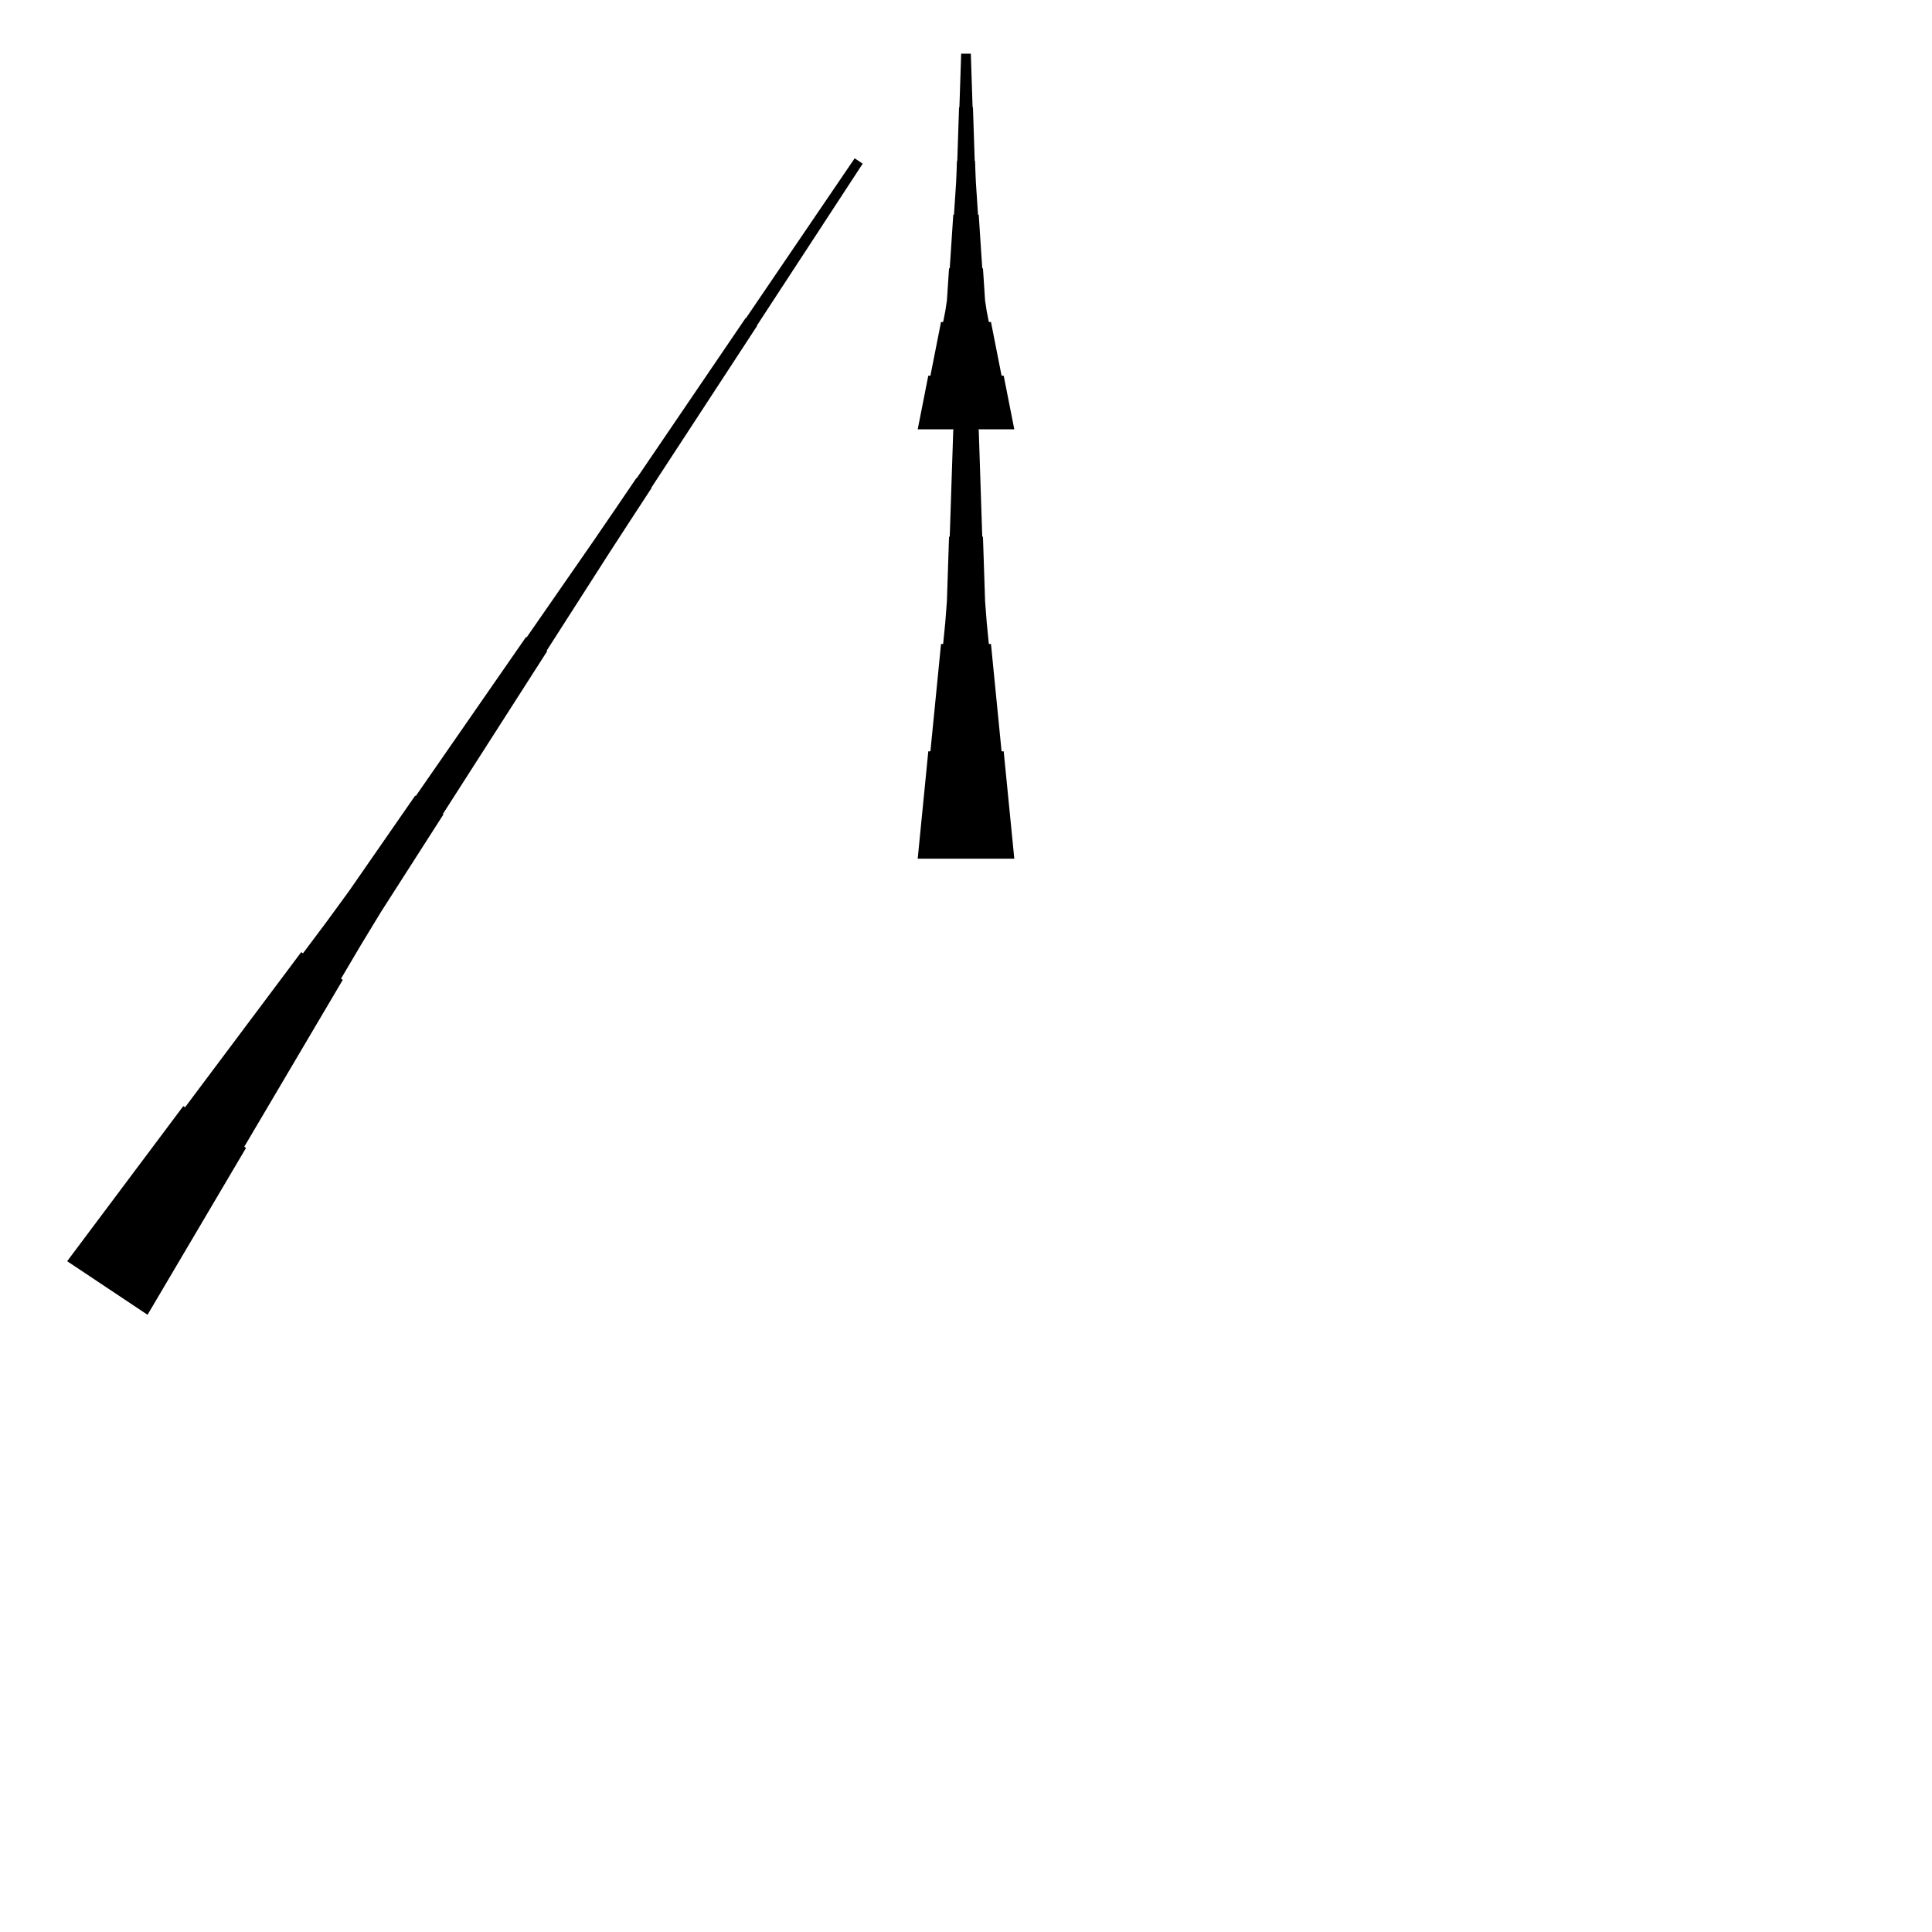
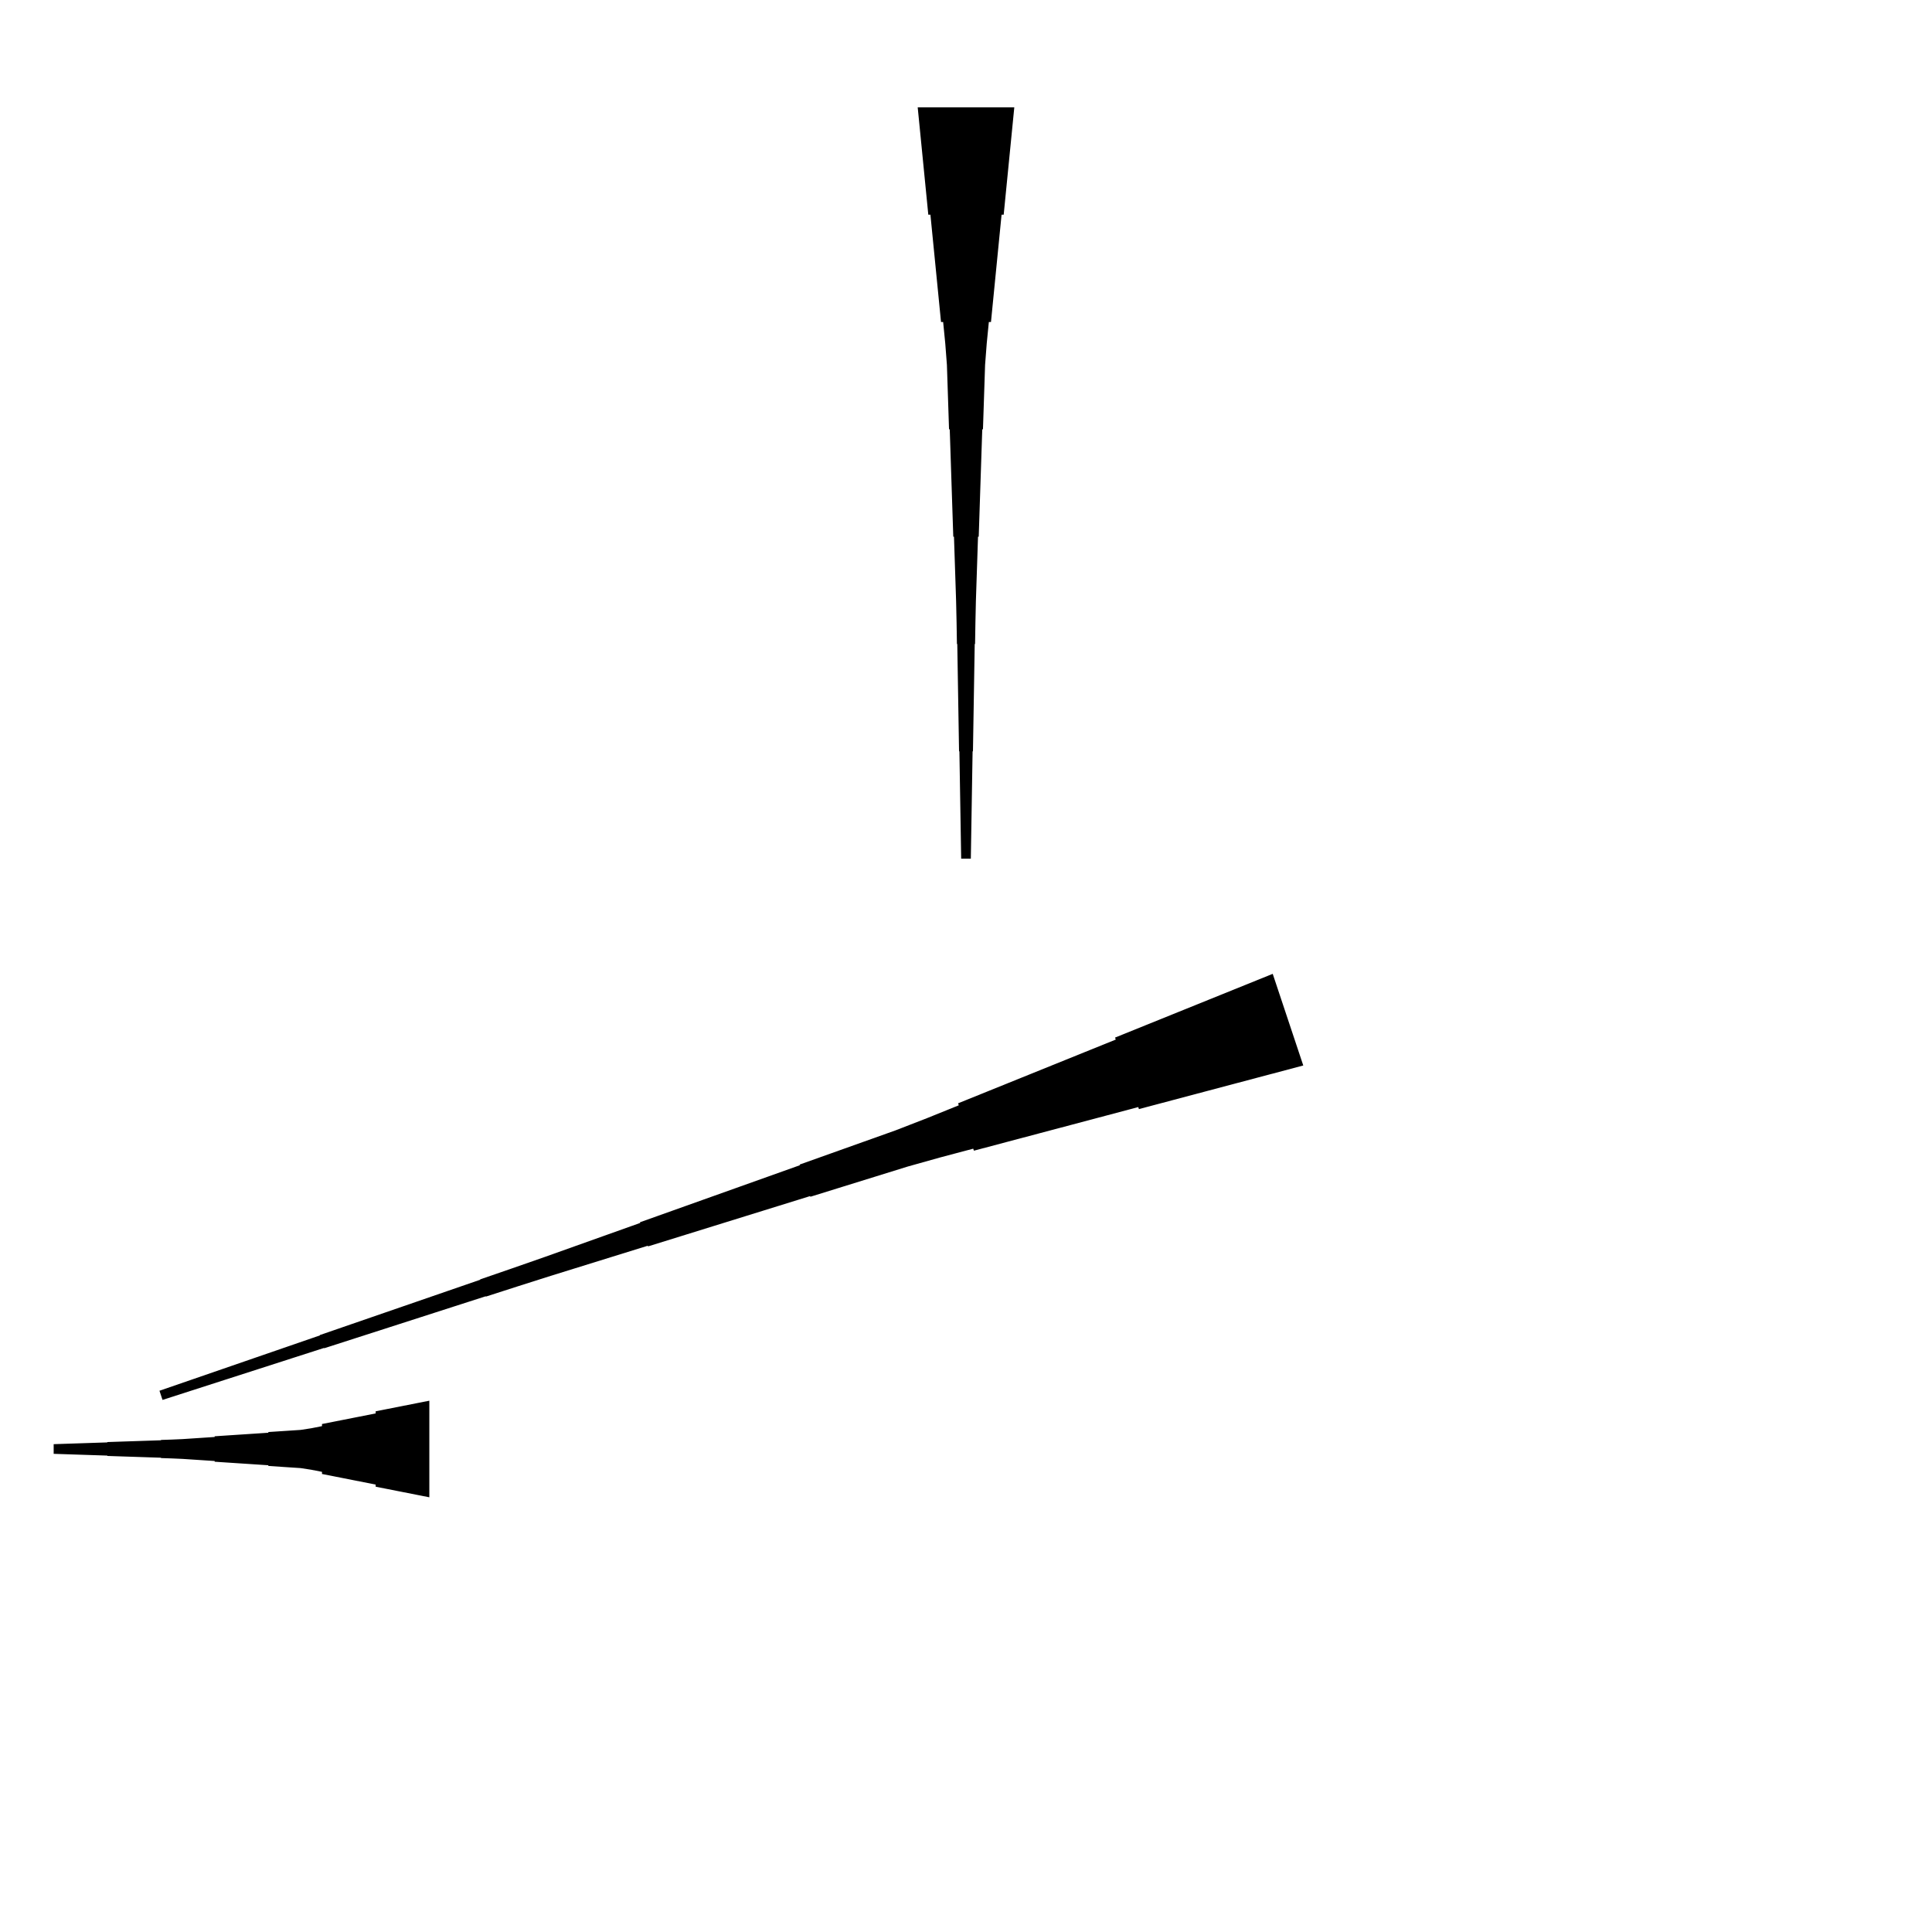
<svg xmlns="http://www.w3.org/2000/svg" version="1.1" width="283.465pt" height="283.465pt" viewBox="0 0 283.465 283.465">
-   <polygon points="134.646 62.992 134.957 61.417 135.268 59.843 135.579 58.268 135.89 56.693 136.201 55.118 136.512 55.118 136.823 53.543 137.135 51.968 137.446 50.394 137.757 48.819 138.068 47.244 138.379 47.244 138.69 45.669 138.932 44.094 139.036 42.52 139.14 40.945 139.243 39.37 139.347 39.37 139.451 37.795 139.554 36.221 139.658 34.646 139.762 33.071 139.866 31.496 139.969 31.496 140.073 29.921 140.177 28.346 140.28 26.772 140.35 25.197 140.401 23.622 140.453 23.622 140.505 22.047 140.557 20.472 140.609 18.898 140.661 17.323 140.713 15.748 140.764 15.748 140.816 14.173 140.868 12.598 140.92 11.024 140.972 9.449 141.024 7.874 142.441 7.874 142.493 9.449 142.545 11.024 142.596 12.598 142.648 14.173 142.7 15.748 142.752 15.748 142.804 17.323 142.856 18.898 142.908 20.472 142.959 22.047 143.011 23.622 143.063 23.622 143.115 25.197 143.184 26.772 143.288 28.346 143.392 29.921 143.495 31.496 143.599 31.496 143.703 33.071 143.806 34.646 143.91 36.221 144.014 37.795 144.118 39.37 144.221 39.37 144.325 40.945 144.429 42.52 144.532 44.094 144.774 45.669 145.085 47.244 145.397 47.244 145.708 48.819 146.019 50.394 146.33 51.968 146.641 53.543 146.952 55.118 147.263 55.118 147.574 56.693 147.886 58.268 148.197 59.843 148.508 61.417 148.819 62.992" fill="rgba(0,0,0,1)" />
-   <polygon points="9.852 185.045 13.26 180.494 16.669 175.942 20.077 171.39 23.485 166.838 26.894 162.286 27.153 162.459 30.561 157.907 33.97 153.355 37.378 148.803 40.787 144.251 44.195 139.7 44.454 139.872 47.863 135.32 51.214 130.73 54.449 126.063 57.685 121.397 60.921 116.73 61.008 116.787 64.243 112.12 67.479 107.453 70.715 102.787 73.951 98.12 77.187 93.453 77.273 93.51 80.509 88.843 83.745 84.177 86.981 79.51 90.188 74.823 93.381 70.128 93.424 70.157 96.617 65.461 99.809 60.765 103.002 56.07 106.195 51.374 109.388 46.678 109.431 46.707 112.624 42.011 115.816 37.316 119.009 32.62 122.202 27.925 125.395 23.229 126.574 24.015 123.467 28.768 120.361 33.522 117.254 38.275 114.148 43.028 111.042 47.781 111.085 47.81 107.978 52.563 104.872 57.316 101.765 62.069 98.659 66.823 95.552 71.576 95.596 71.604 92.489 76.358 89.397 81.12 86.334 85.902 83.27 90.684 80.207 95.466 80.293 95.524 77.23 100.306 74.167 105.088 71.103 109.87 68.04 114.651 64.977 119.433 65.063 119.491 62 124.273 58.936 129.055 55.873 133.837 52.925 138.695 50.034 143.592 50.293 143.765 47.402 148.662 44.511 153.559 41.621 158.456 38.73 163.353 35.839 168.25 36.098 168.422 33.207 173.319 30.317 178.216 27.426 183.113 24.535 188.01 21.645 192.907" fill="rgba(0,0,0,1)" />
-   <polygon points="134.646 125.984 134.957 122.835 135.268 119.685 135.579 116.535 135.89 113.386 136.201 110.236 136.512 110.236 136.823 107.087 137.135 103.937 137.446 100.787 137.757 97.638 138.068 94.488 138.379 94.488 138.69 91.339 138.932 88.189 139.036 85.039 139.14 81.89 139.243 78.74 139.347 78.74 139.451 75.591 139.554 72.441 139.658 69.291 139.762 66.142 139.866 62.992 139.969 62.992 140.073 59.843 140.177 56.693 140.28 53.543 140.35 50.394 140.401 47.244 140.453 47.244 140.505 44.094 140.557 40.945 140.609 37.795 140.661 34.646 140.713 31.496 140.764 31.496 140.816 28.346 140.868 25.197 140.92 22.047 140.972 18.898 141.024 15.748 142.441 15.748 142.493 18.898 142.545 22.047 142.596 25.197 142.648 28.346 142.7 31.496 142.752 31.496 142.804 34.646 142.856 37.795 142.908 40.945 142.959 44.094 143.011 47.244 143.063 47.244 143.115 50.394 143.184 53.543 143.288 56.693 143.392 59.843 143.495 62.992 143.599 62.992 143.703 66.142 143.806 69.291 143.91 72.441 144.014 75.591 144.118 78.74 144.221 78.74 144.325 81.89 144.429 85.039 144.532 88.189 144.774 91.339 145.085 94.488 145.397 94.488 145.708 97.638 146.019 100.787 146.33 103.937 146.641 107.087 146.952 110.236 147.263 110.236 147.574 113.386 147.886 116.535 148.197 119.685 148.508 122.835 148.819 125.984" fill="rgba(0,0,0,1)" />
+   <polygon points="62.992 219.685 61.417 219.374 59.843 219.063 58.268 218.752 56.693 218.441 55.118 218.129 55.118 217.818 53.543 217.507 51.968 217.196 50.394 216.885 48.819 216.574 47.244 216.263 47.244 215.952 45.669 215.641 44.094 215.399 42.52 215.295 40.945 215.191 39.37 215.087 39.37 214.984 37.795 214.88 36.221 214.776 34.646 214.673 33.071 214.569 31.496 214.465 31.496 214.361 29.921 214.258 28.346 214.154 26.772 214.05 25.197 213.981 23.622 213.929 23.622 213.877 22.047 213.826 20.472 213.774 18.898 213.722 17.323 213.67 15.748 213.618 15.748 213.566 14.173 213.514 12.598 213.463 11.024 213.411 9.449 213.359 7.874 213.307 7.874 211.89 9.449 211.838 11.024 211.786 12.598 211.734 14.173 211.682 15.748 211.631 15.748 211.579 17.323 211.527 18.898 211.475 20.472 211.423 22.047 211.371 23.622 211.319 23.622 211.268 25.197 211.216 26.772 211.147 28.346 211.043 29.921 210.939 31.496 210.835 31.496 210.732 33.071 210.628 34.646 210.524 36.221 210.421 37.795 210.317 39.37 210.213 39.37 210.109 40.945 210.006 42.52 209.902 44.094 209.798 45.669 209.556 47.244 209.245 47.244 208.934 48.819 208.623 50.394 208.312 51.968 208.001 53.543 207.69 55.118 207.379 55.118 207.067 56.693 206.756 58.268 206.445 59.843 206.134 61.417 205.823 62.992 205.512" fill="rgba(0,0,0,1)" />
+   <polygon points="191.217 156.329 186.395 157.609 181.572 158.888 176.749 160.168 171.926 161.448 167.103 162.727 167.005 162.432 162.182 163.712 157.359 164.992 152.537 166.271 147.714 167.551 142.891 168.831 142.793 168.535 137.97 169.815 133.169 171.16 128.412 172.637 123.654 174.113 118.897 175.59 118.865 175.491 114.107 176.968 109.35 178.444 104.593 179.92 99.836 181.397 95.079 182.873 95.046 182.775 90.288 184.251 85.531 185.728 80.774 187.204 76.028 188.713 71.287 190.239 71.271 190.19 66.53 191.715 61.789 193.241 57.048 194.767 52.307 196.292 47.567 197.818 47.55 197.769 42.809 199.294 38.069 200.82 33.328 202.345 28.587 203.871 23.846 205.397 23.398 204.052 28.106 202.428 32.814 200.804 37.522 199.18 42.23 197.556 46.938 195.932 46.922 195.883 51.63 194.259 56.338 192.635 61.046 191.011 65.754 189.387 70.462 187.763 70.445 187.714 75.153 186.09 79.856 184.449 84.547 182.776 89.239 181.103 93.931 179.43 93.898 179.331 98.59 177.658 103.281 175.985 107.973 174.312 112.664 172.639 117.356 170.965 117.323 170.867 122.015 169.194 126.706 167.521 131.398 165.848 136.046 164.043 140.672 162.173 140.573 161.878 145.2 160.008 149.826 158.138 154.452 156.268 159.078 154.398 163.704 152.528 163.605 152.233 168.231 150.363 172.857 148.493 177.483 146.623 182.109 144.753 186.735 142.883" fill="rgba(0,0,0,1)" />
+   <polygon points="148.819 15.748 148.508 18.898 148.197 22.047 147.886 25.197 147.574 28.346 147.263 31.496 146.952 31.496 146.641 34.646 146.33 37.795 146.019 40.945 145.708 44.094 145.397 47.244 145.085 47.244 144.774 50.394 144.532 53.543 144.429 56.693 144.325 59.843 144.221 62.992 144.118 62.992 144.014 66.142 143.91 69.291 143.806 72.441 143.703 75.591 143.599 78.74 143.495 78.74 143.392 81.89 143.288 85.039 143.184 88.189 143.115 91.339 143.063 94.488 143.011 94.488 142.959 97.638 142.908 100.787 142.856 103.937 142.804 107.087 142.752 110.236 142.7 110.236 142.648 113.386 142.596 116.535 142.545 119.685 142.493 122.835 142.441 125.984 141.024 125.984 140.972 122.835 140.92 119.685 140.868 116.535 140.816 113.386 140.764 110.236 140.713 110.236 140.661 107.087 140.609 103.937 140.557 100.787 140.505 97.638 140.453 94.488 140.401 94.488 140.35 91.339 140.28 88.189 140.177 85.039 140.073 81.89 139.969 78.74 139.866 78.74 139.762 75.591 139.658 72.441 139.554 69.291 139.451 66.142 139.347 62.992 139.243 62.992 139.14 59.843 139.036 56.693 138.932 53.543 138.69 50.394 138.379 47.244 138.068 47.244 137.757 44.094 137.446 40.945 137.135 37.795 136.823 34.646 136.512 31.496 136.201 31.496 135.89 28.346 135.579 25.197 135.268 22.047 134.957 18.898 134.646 15.748" fill="rgba(0,0,0,1)" />
</svg>
